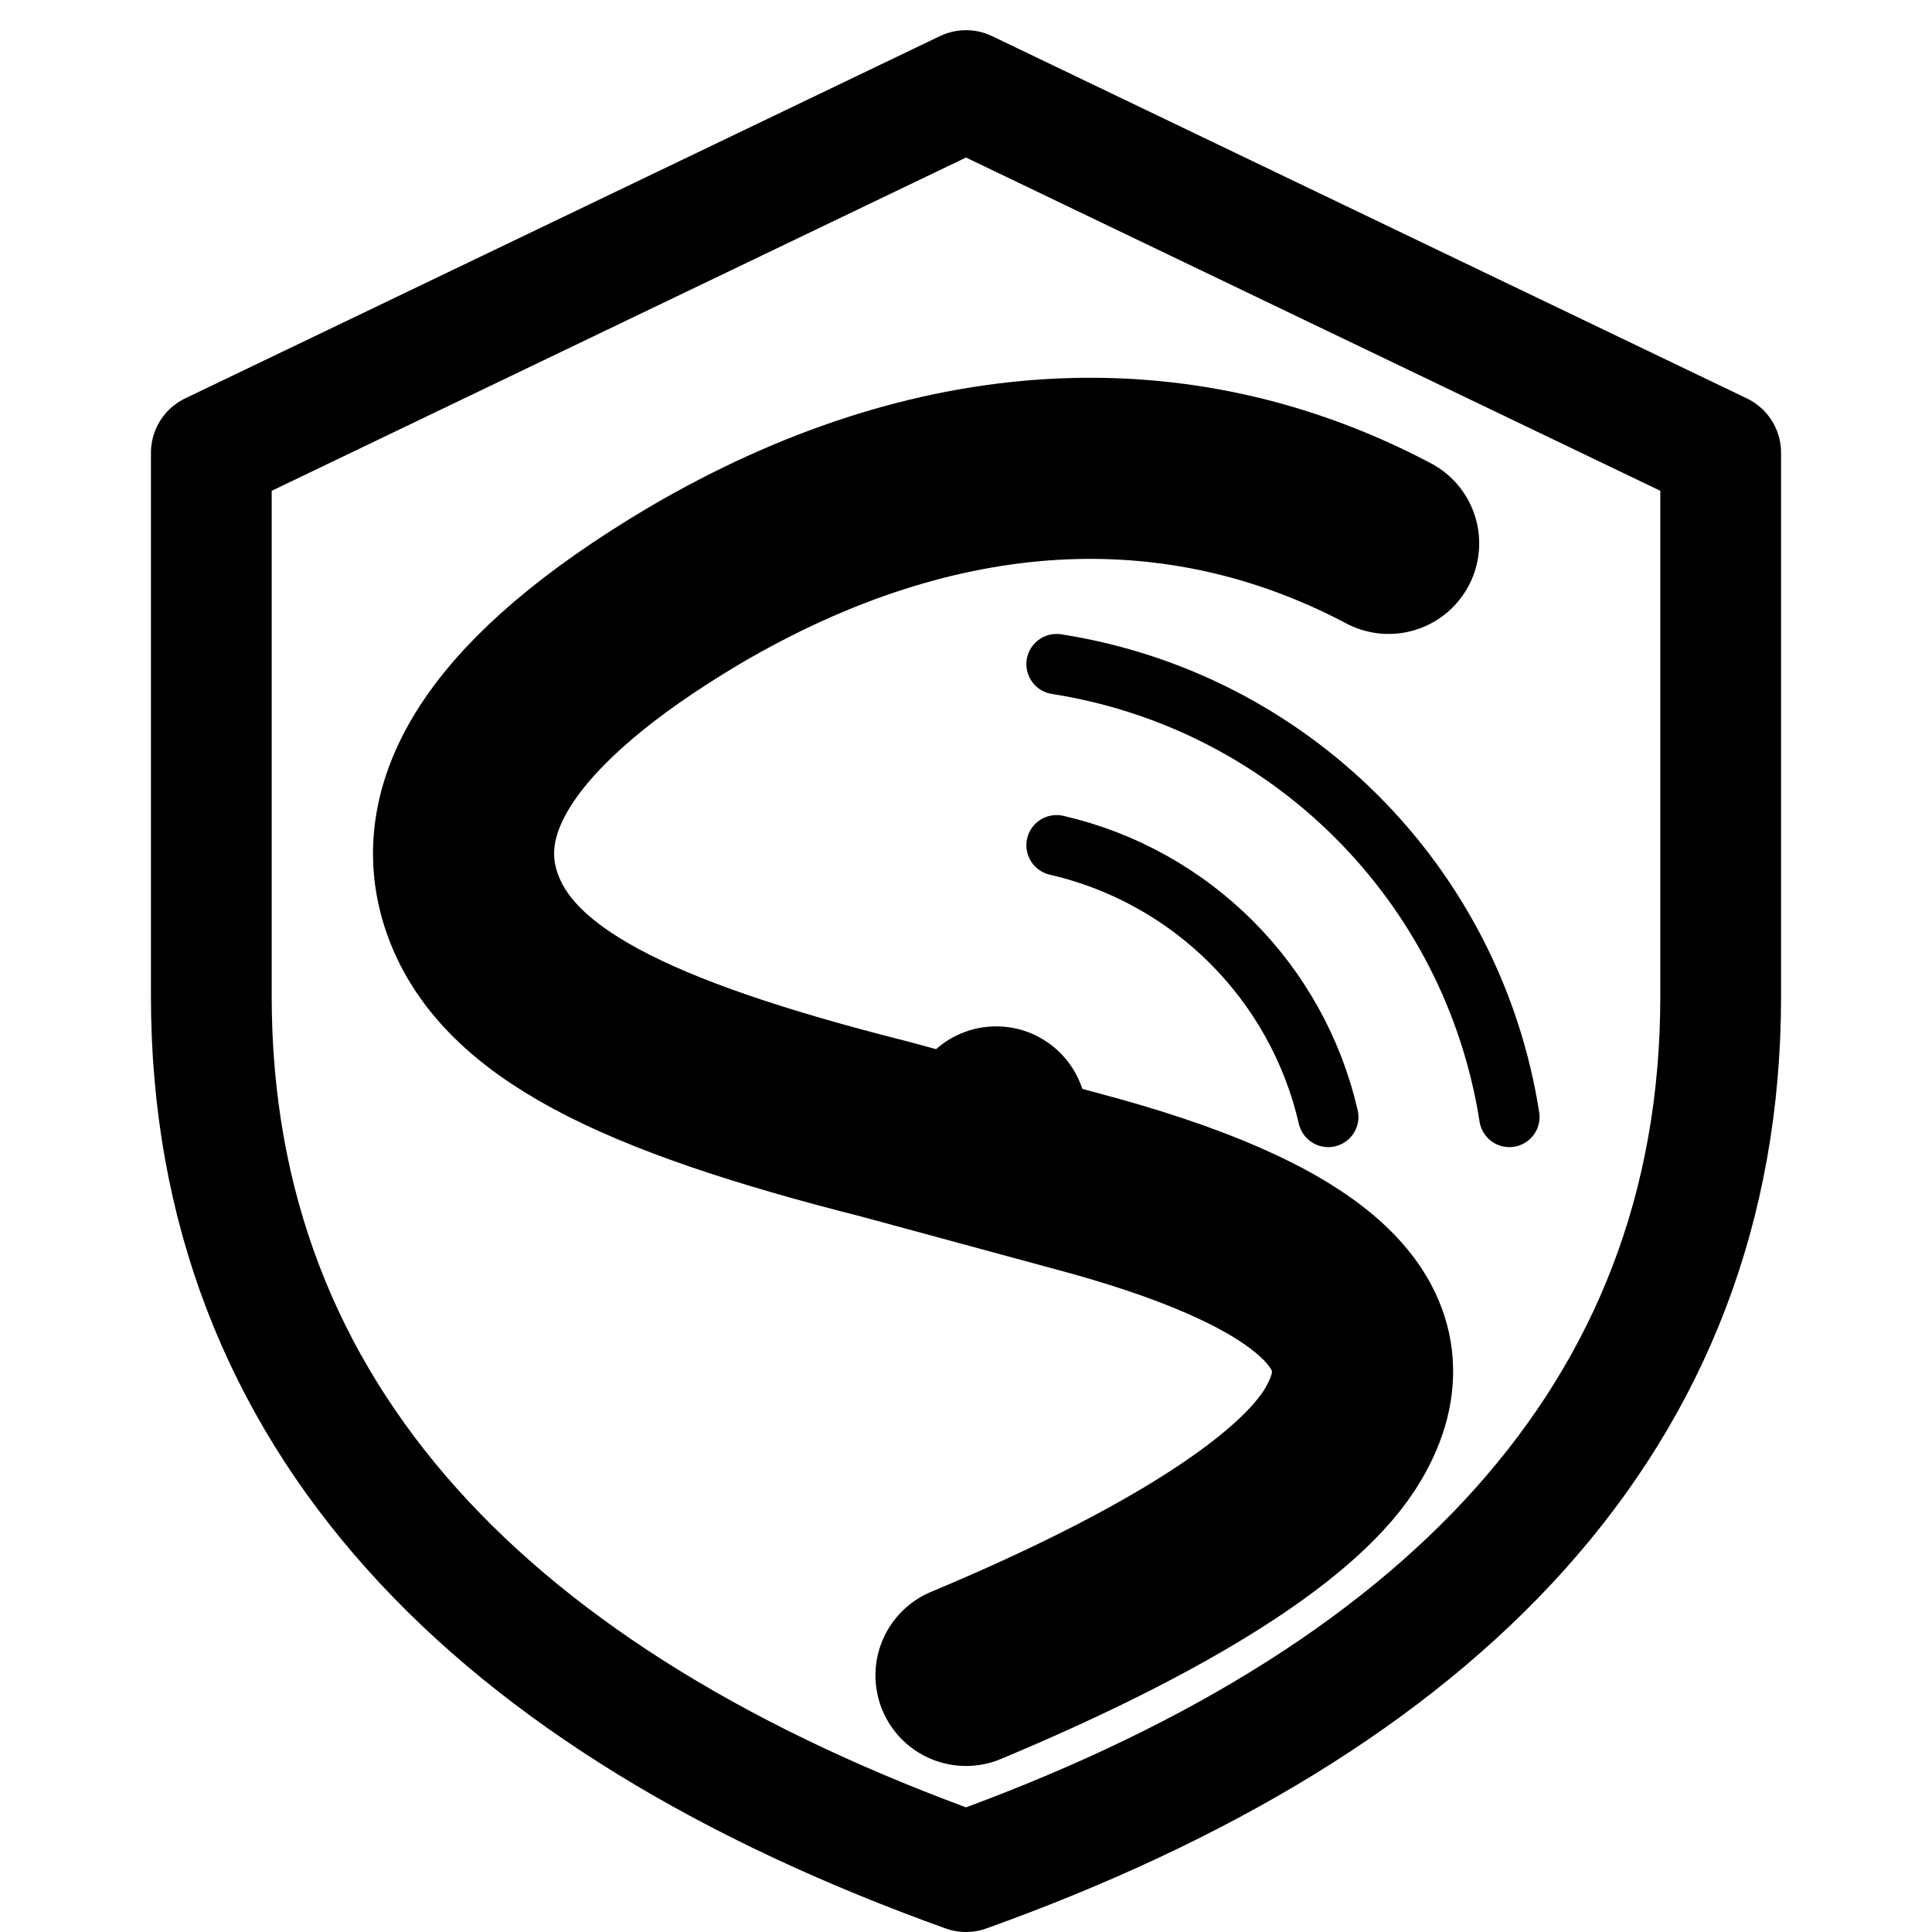
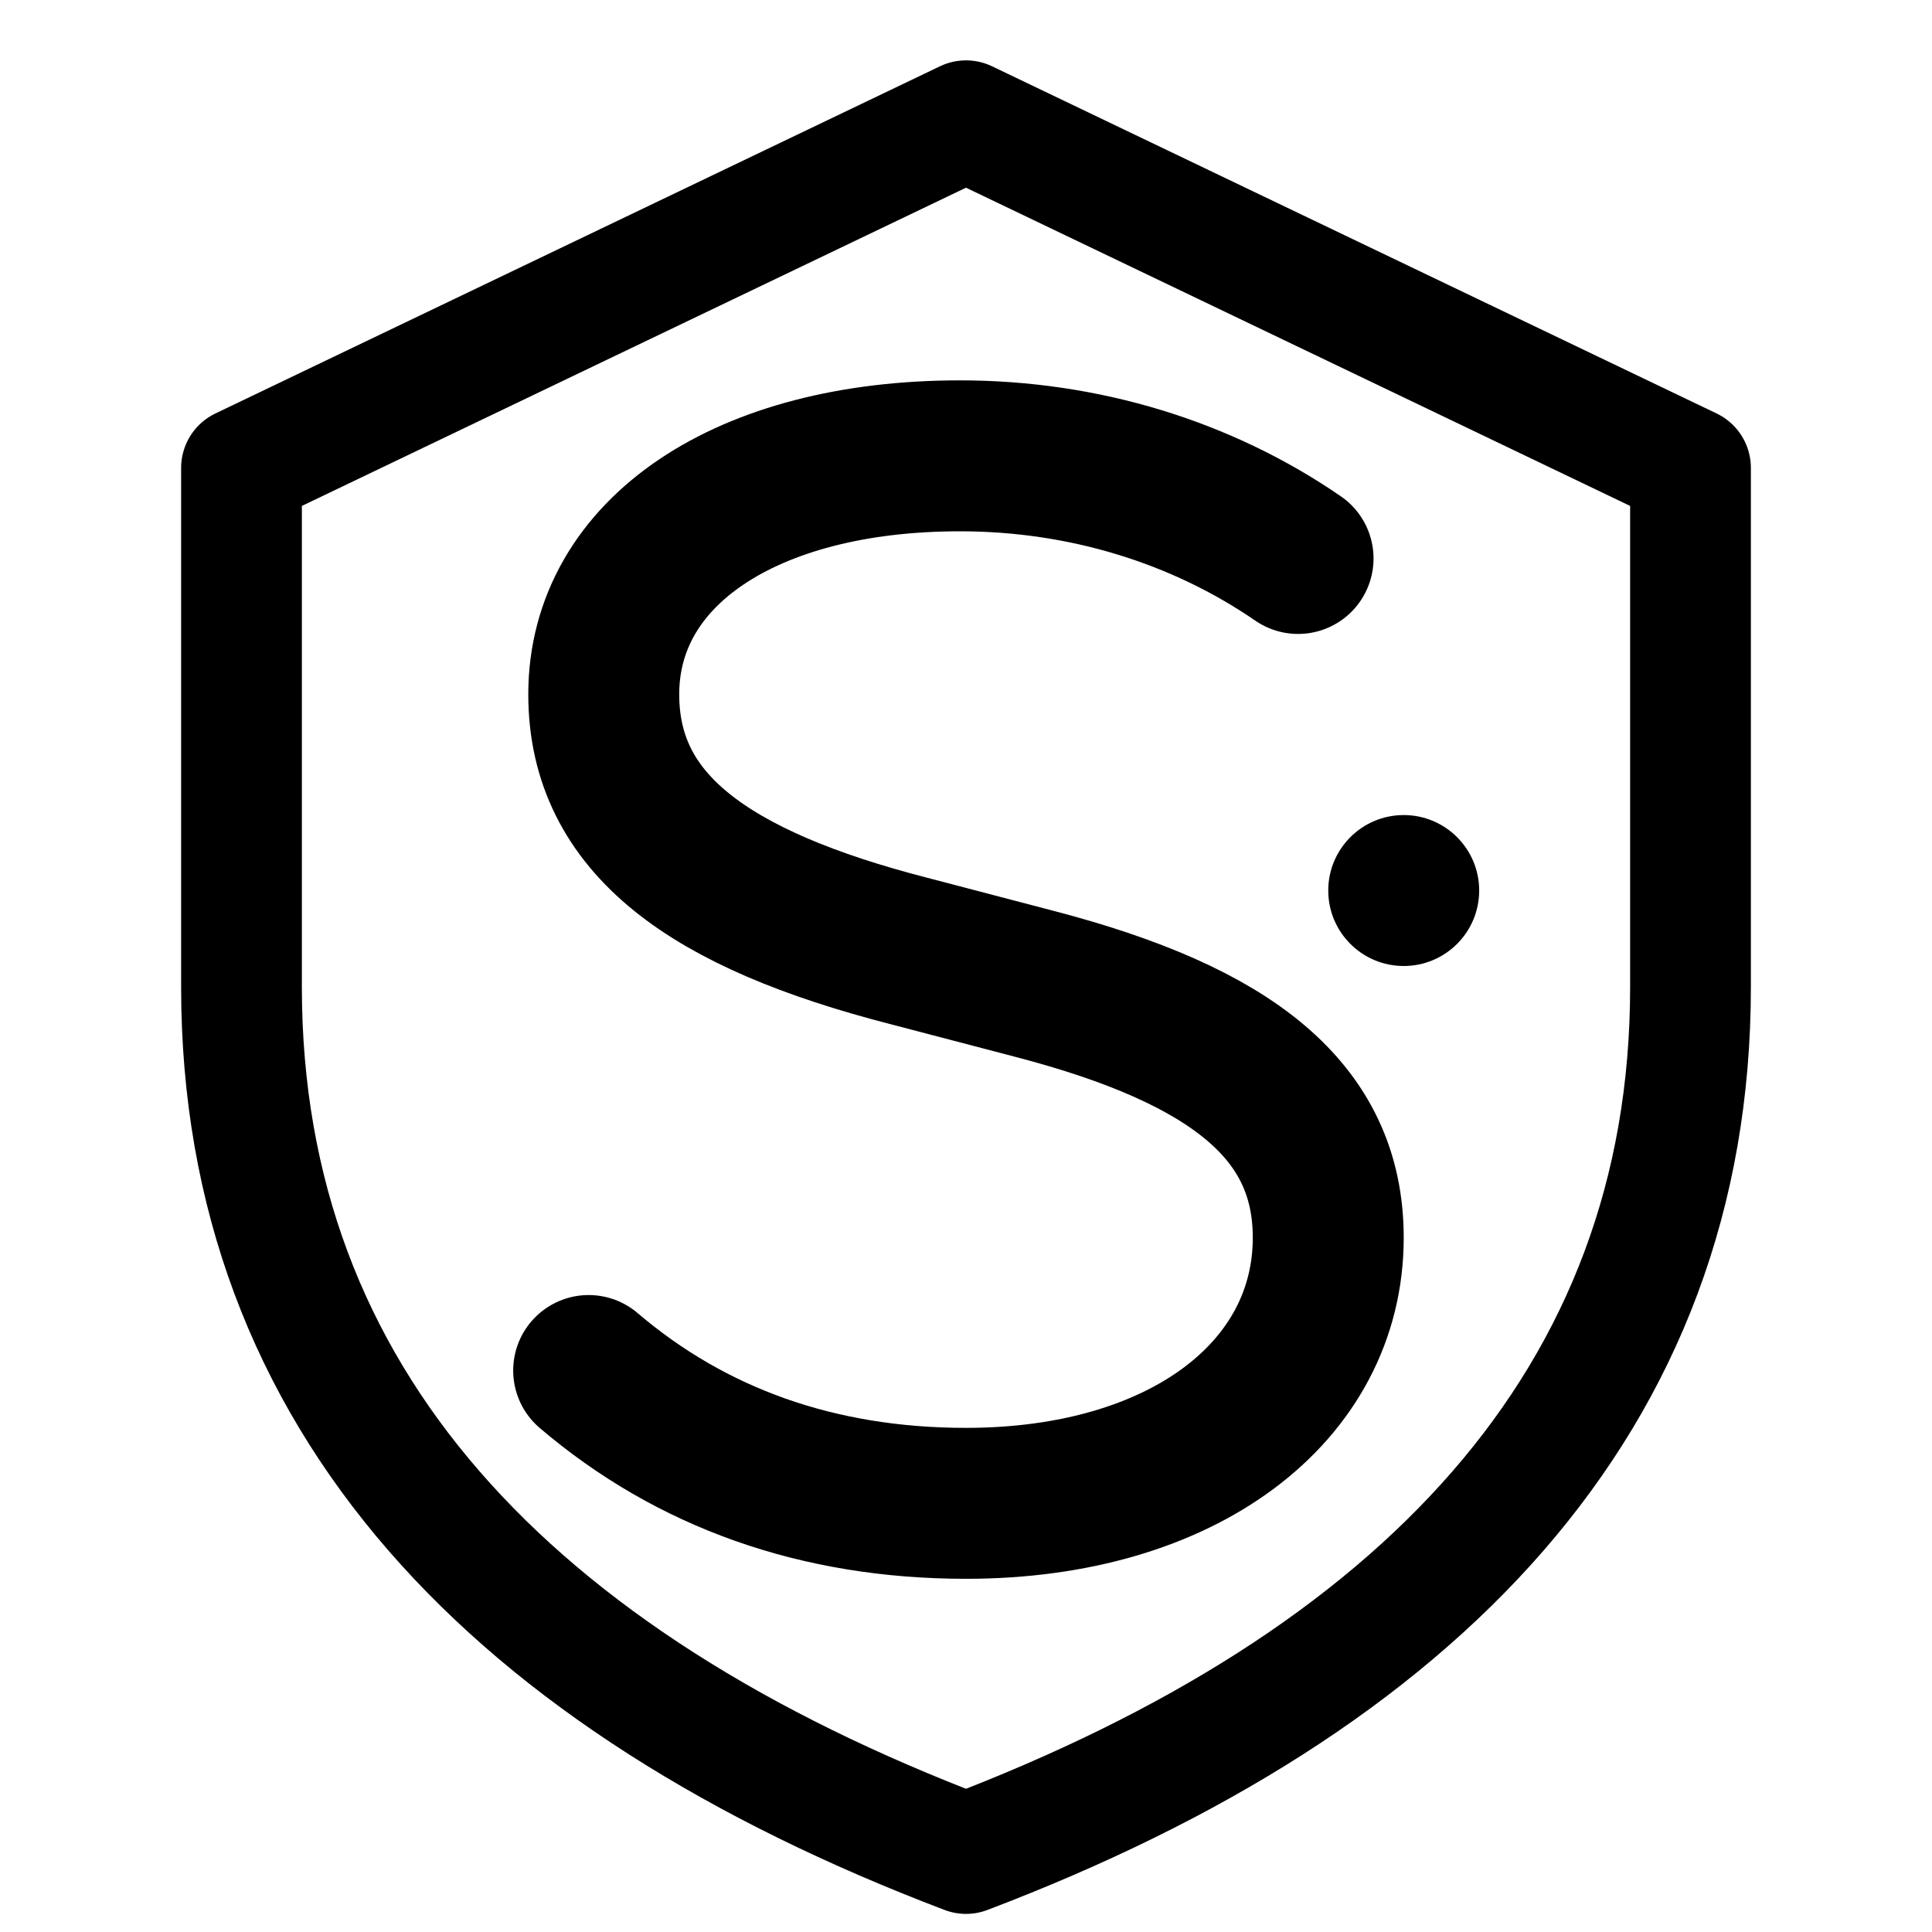
<svg xmlns="http://www.w3.org/2000/svg" viewBox="0 0 64 64" fill="none">
-   <path d="M32 3 57 15v18c0 14-9.4 23.4-25 29C16.4 56.4 7 47 7 33V15L32 3Z" stroke="currentColor" stroke-width="4" stroke-linejoin="round" />
-   <path d="M46 18c-7-3.7-15-3.3-23 1.4-6.4 3.8-8.4 7.3-7.4 10.4 1.1 3.4 5.4 5.5 13.7 7.6l7 1.9c7.5 2.1 10.2 4.8 8.2 8.2-1.4 2.4-5.8 5.2-12.5 8" stroke="currentColor" stroke-width="6" stroke-linecap="round" />
-   <path d="M35 28a12 12 0 0 1 9 9M35 22a18 18 0 0 1 15 15" stroke="currentColor" stroke-width="2" stroke-linecap="round" />
-   <circle cx="33" cy="37" r="3" fill="currentColor" />
+   <path d="M32 4 56 15.5v17.2c0 13.7-9 23-24 28.7C17 55.7 8 46.4 8 32.7V15.5L32 4Z" stroke="currentColor" stroke-width="4" stroke-linejoin="round" />
+   <path d="M43 18.5c-3.2-2.2-7.1-3.4-11.2-3.4-7.1 0-11.8 3.2-11.8 7.9 0 4.3 3.5 6.8 10.1 8.5l4.2 1.1c6.5 1.7 9.7 4.2 9.7 8.4 0 5.1-4.8 8.8-12 8.8-4.9 0-9.1-1.5-12.5-4.4" stroke="currentColor" stroke-width="5" stroke-linecap="round" />
+   <circle cx="46.5" cy="29.5" r="2.5" fill="currentColor" />
</svg>
